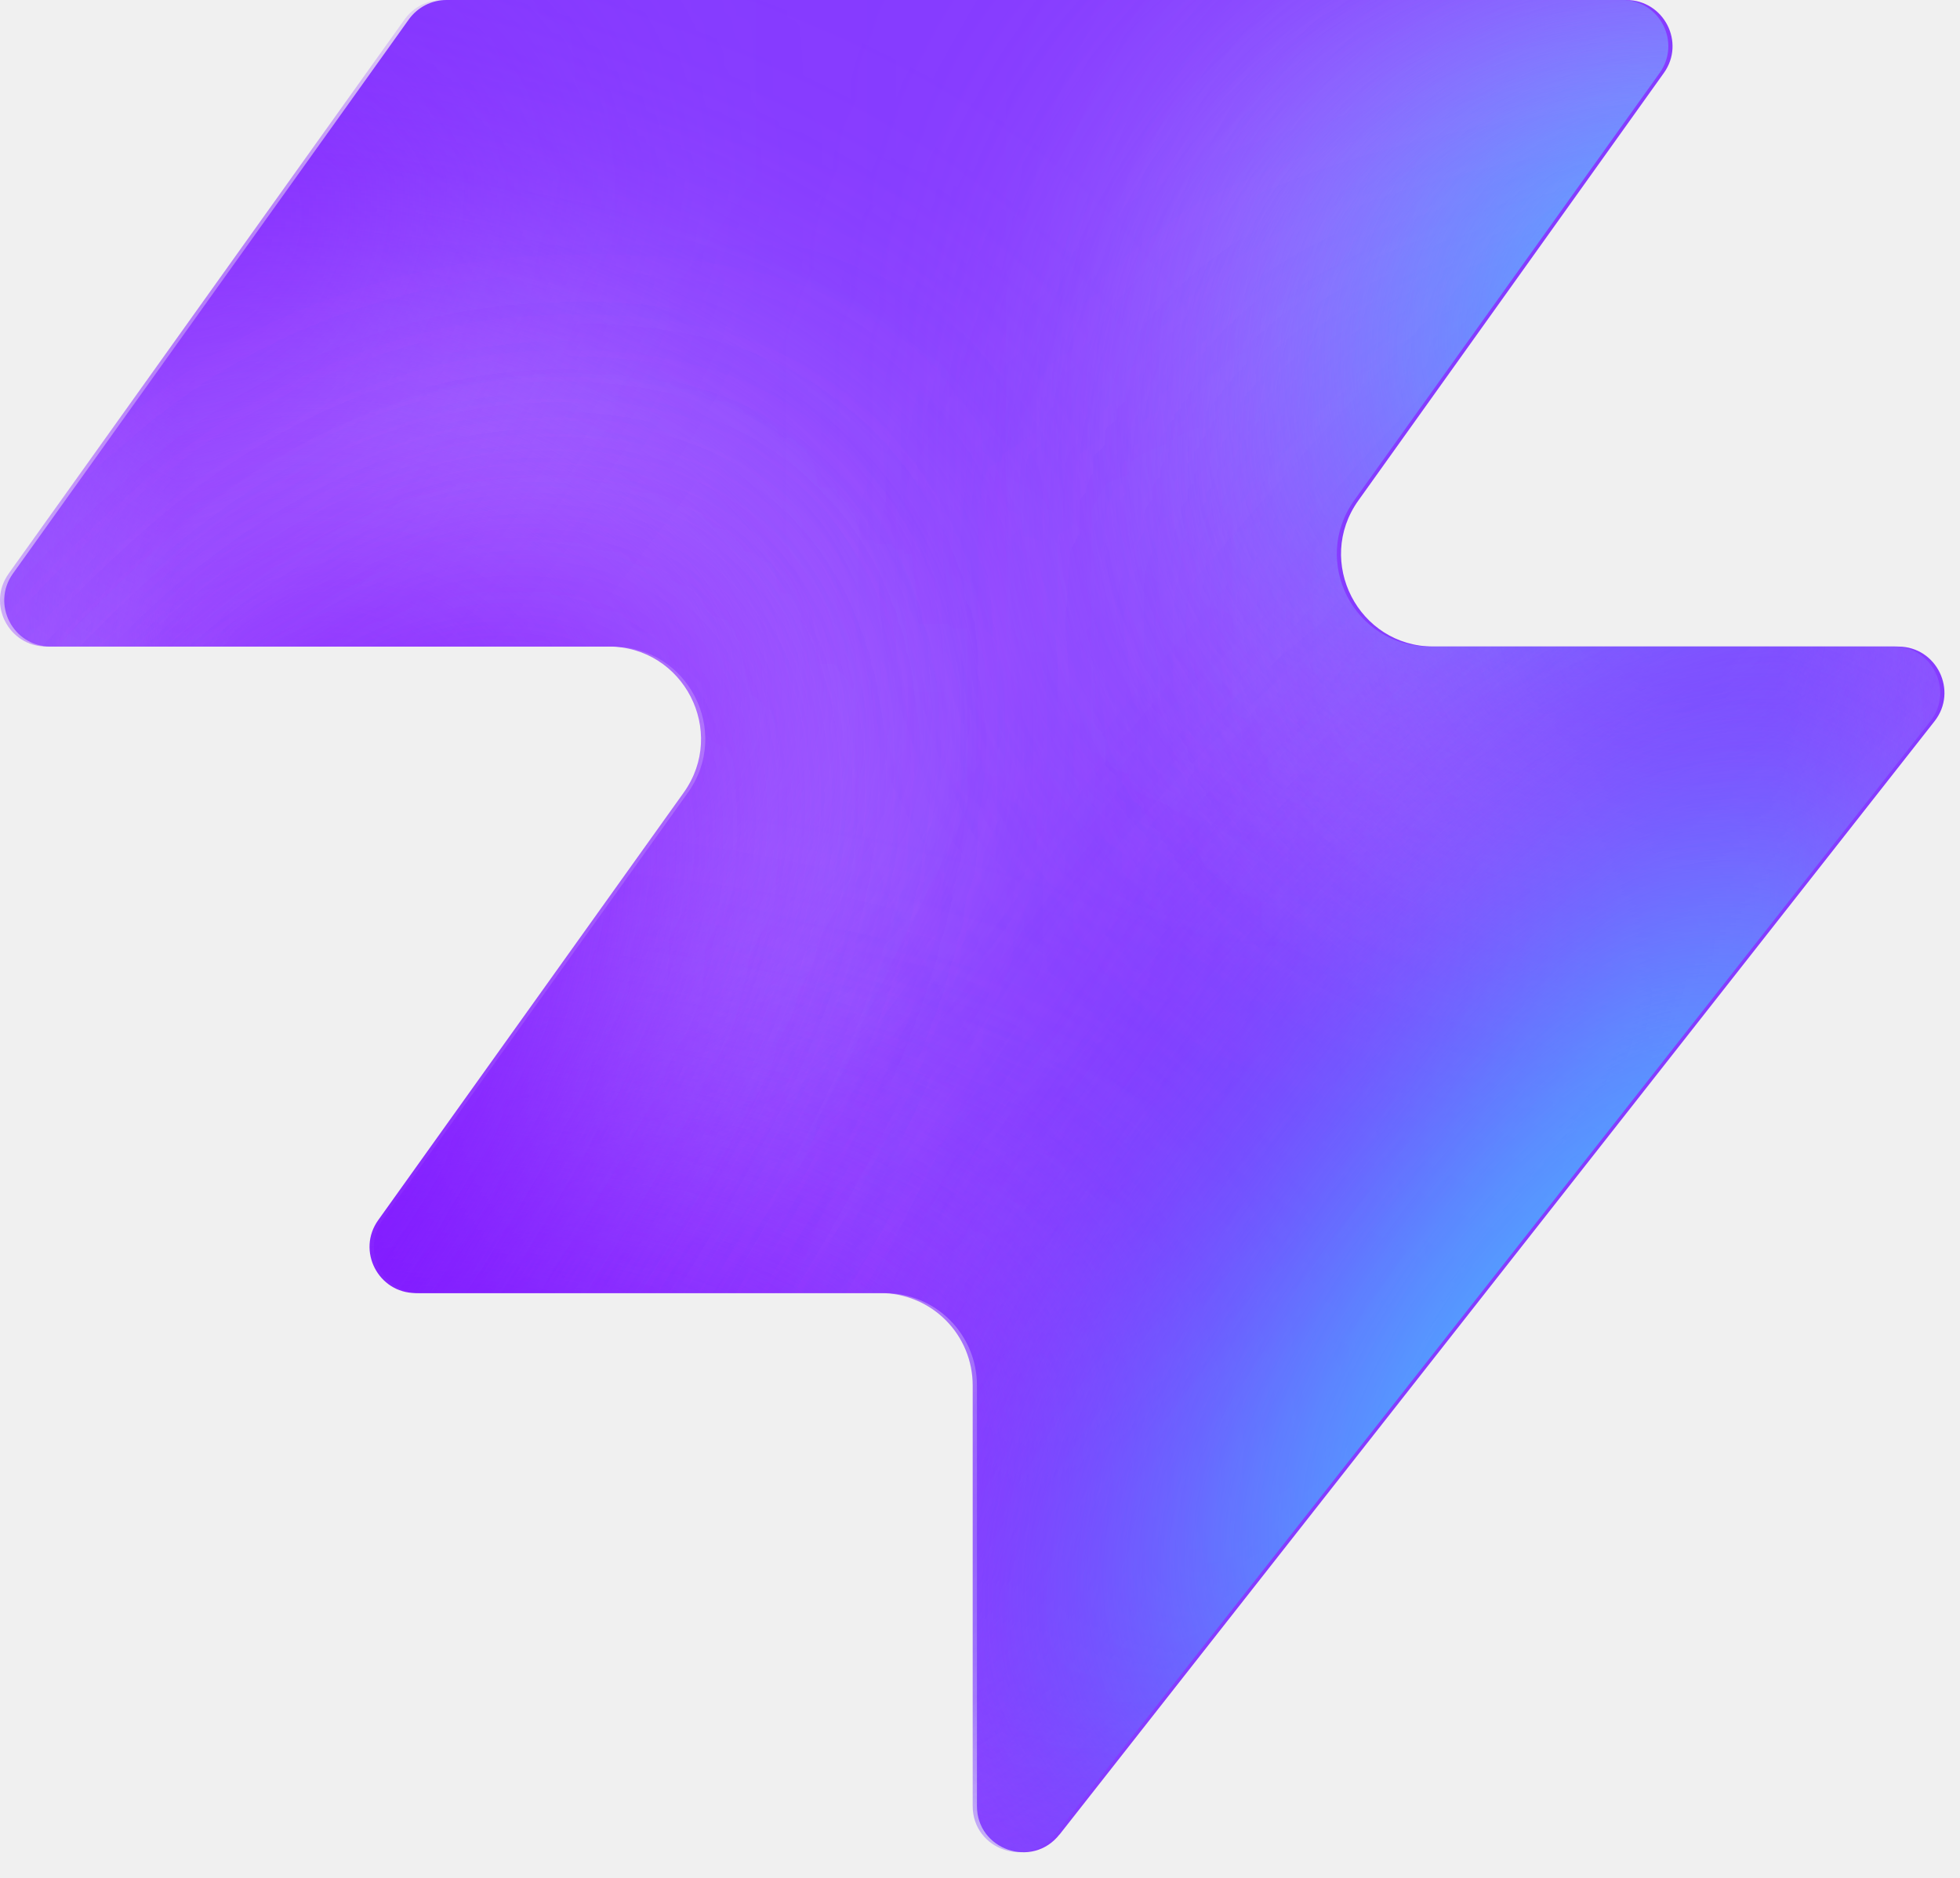
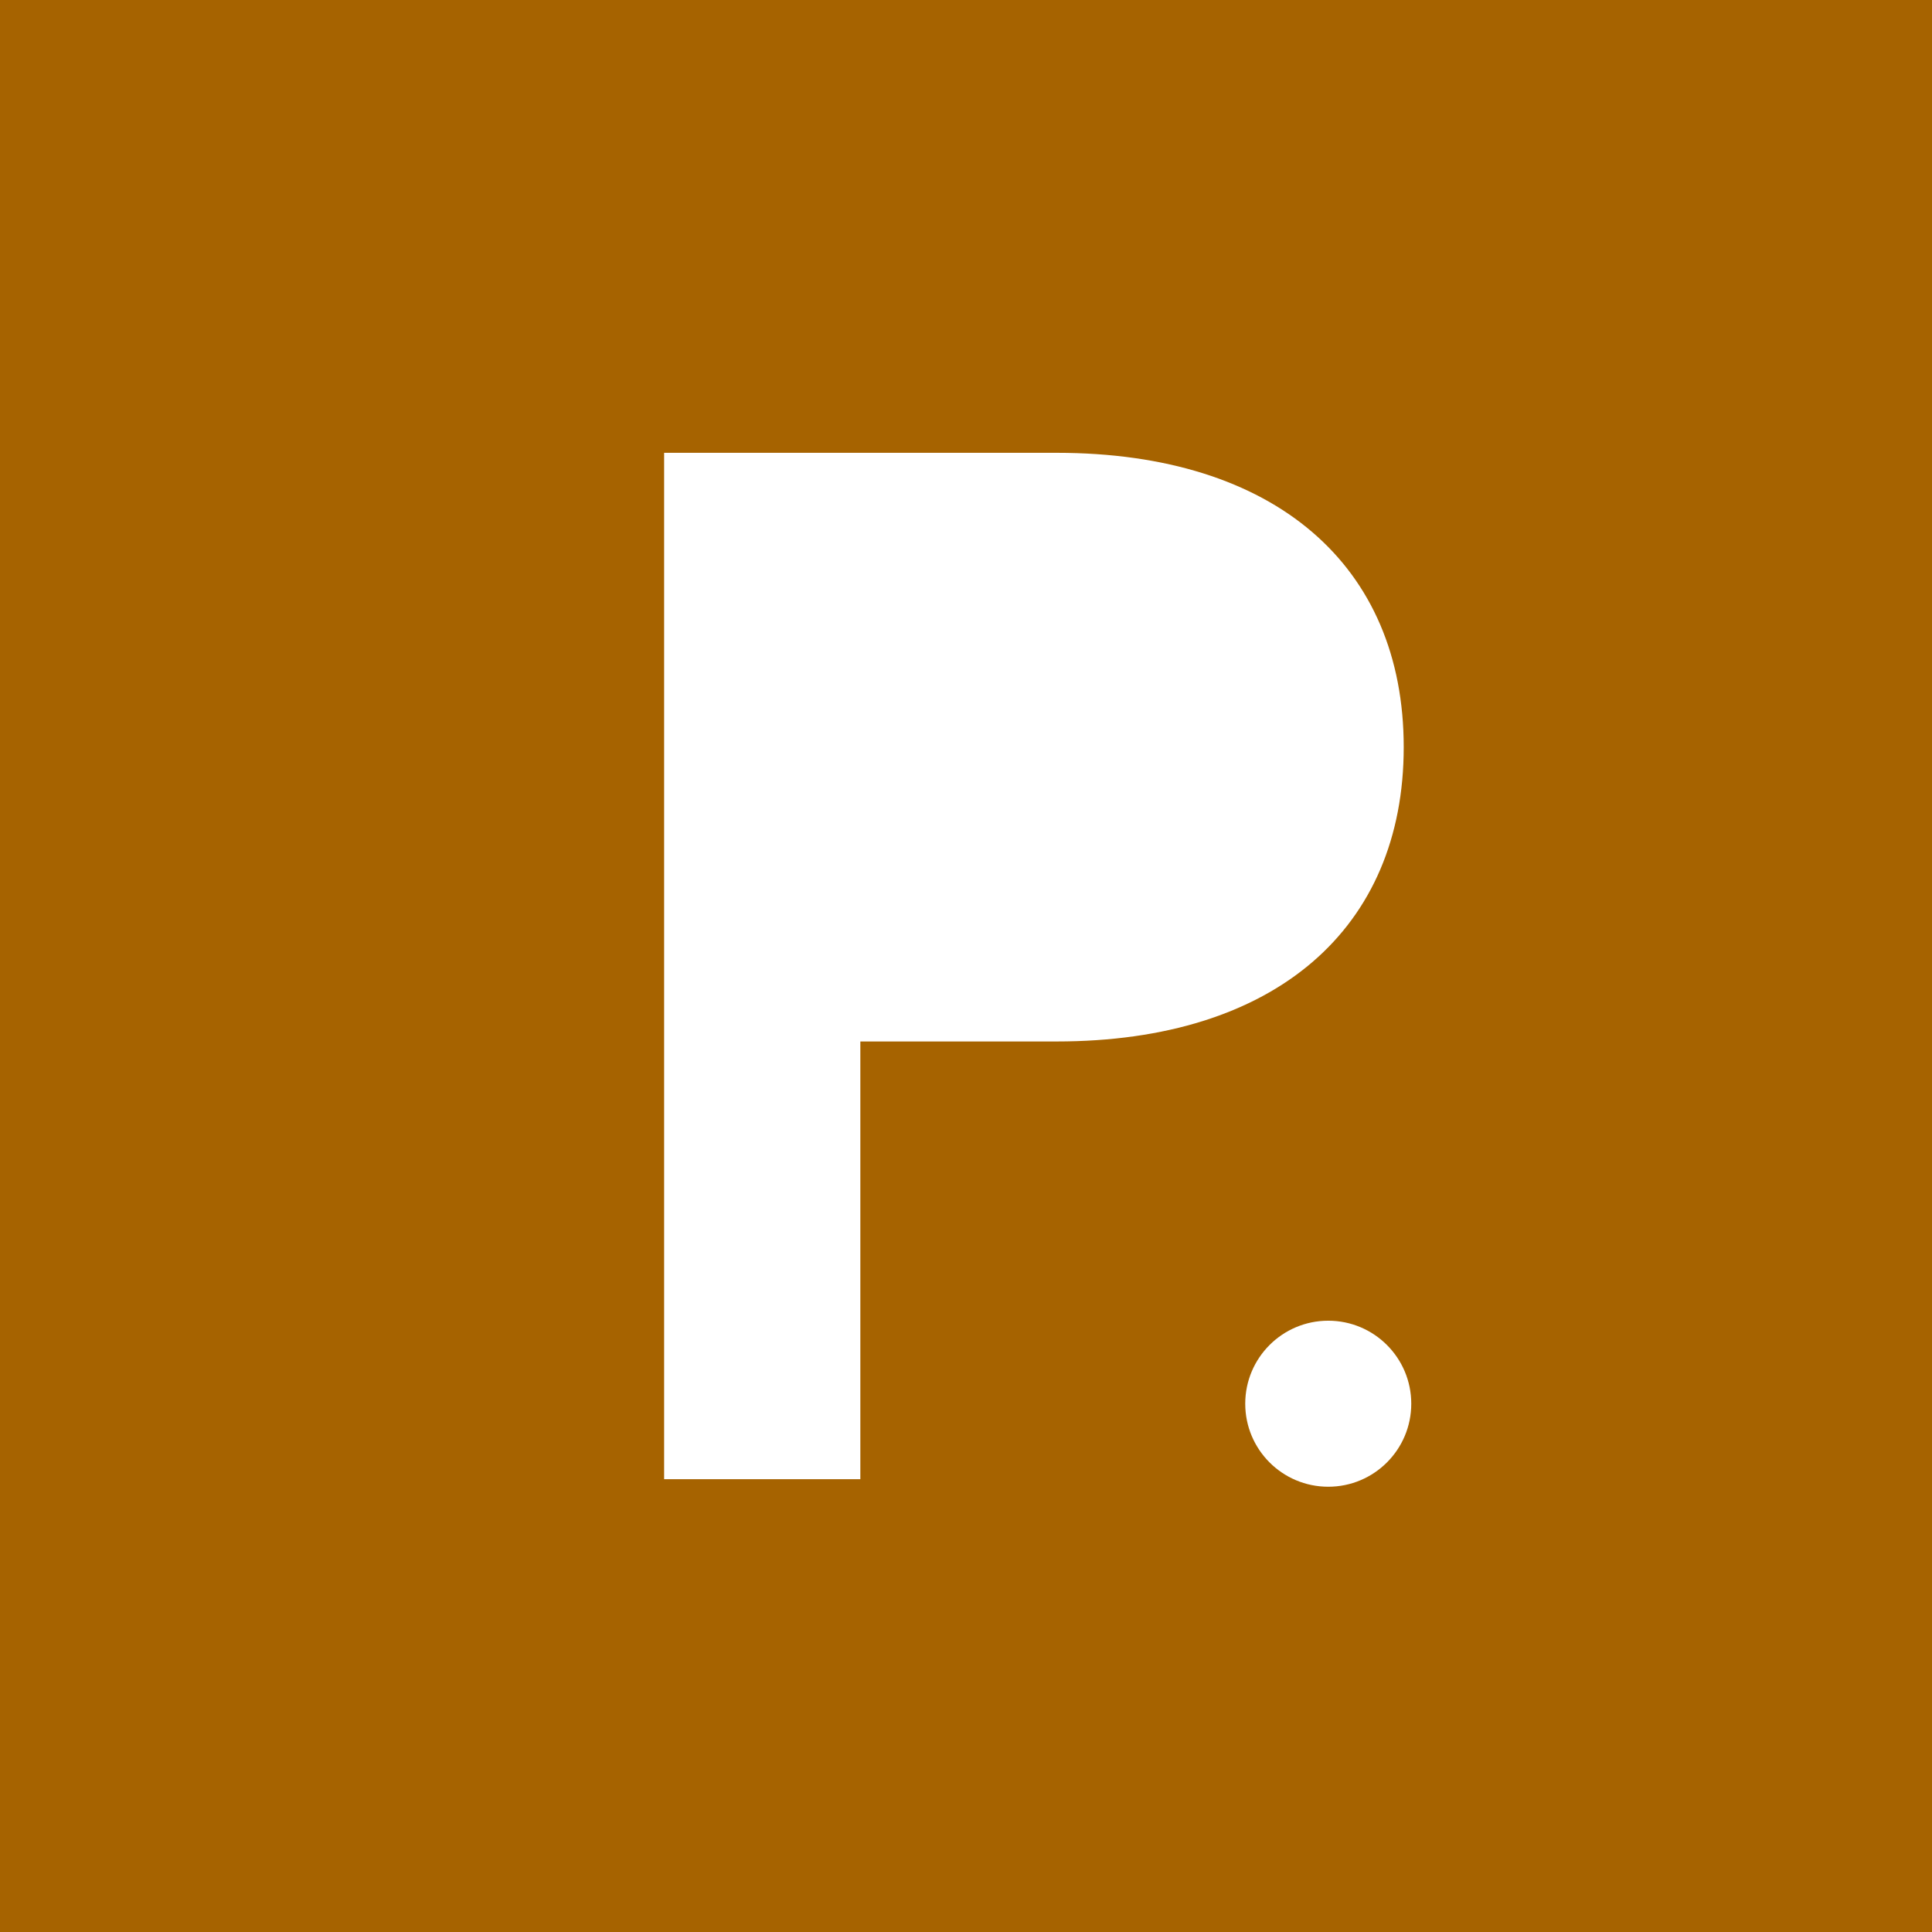
- <svg xmlns="http://www.w3.org/2000/svg" width="48" height="46" fill="none" viewBox="0 0 48 46">
-   <path fill="#863bff" d="M25.946 44.938c-.664.845-2.021.375-2.021-.698V33.937a2.26 2.26 0 0 0-2.262-2.262H10.287c-.92 0-1.456-1.04-.92-1.788l7.48-10.471c1.07-1.497 0-3.578-1.842-3.578H1.237c-.92 0-1.456-1.04-.92-1.788L10.013.474c.214-.297.556-.474.92-.474h28.894c.92 0 1.456 1.04.92 1.788l-7.48 10.471c-1.07 1.498 0 3.579 1.842 3.579h11.377c.943 0 1.473 1.088.89 1.83L25.947 44.94z" style="fill:#863bff;fill:color(display-p3 .525 .23 1);fill-opacity:1" />
-   <mask id="a" width="48" height="46" x="0" y="0" maskUnits="userSpaceOnUse" style="mask-type:alpha">
-     <path fill="#000" d="M25.842 44.938c-.664.844-2.021.375-2.021-.698V33.937a2.26 2.26 0 0 0-2.262-2.262H10.183c-.92 0-1.456-1.04-.92-1.788l7.48-10.471c1.07-1.498 0-3.579-1.842-3.579H1.133c-.92 0-1.456-1.04-.92-1.787L9.91.473c.214-.297.556-.474.92-.474h28.894c.92 0 1.456 1.04.92 1.788l-7.48 10.471c-1.07 1.498 0 3.578 1.842 3.578h11.377c.943 0 1.473 1.088.89 1.832L25.843 44.94z" style="fill:#000;fill-opacity:1" />
-   </mask>
-   <g mask="url(#a)">
-     <g filter="url(#b)">
-       <ellipse cx="5.508" cy="14.704" fill="#ede6ff" rx="5.508" ry="14.704" style="fill:#ede6ff;fill:color(display-p3 .927 .903 1);fill-opacity:1" transform="matrix(.00324 1 1 -.00324 -4.47 31.516)" />
-     </g>
-     <g filter="url(#c)">
-       <ellipse cx="10.399" cy="29.851" fill="#ede6ff" rx="10.399" ry="29.851" style="fill:#ede6ff;fill:color(display-p3 .927 .903 1);fill-opacity:1" transform="matrix(.00324 1 1 -.00324 -39.328 7.883)" />
-     </g>
-     <g filter="url(#d)">
-       <ellipse cx="5.508" cy="30.487" fill="#7e14ff" rx="5.508" ry="30.487" style="fill:#7e14ff;fill:color(display-p3 .492 .077 1);fill-opacity:1" transform="rotate(89.814 -25.913 -14.639)scale(1 -1)" />
-     </g>
-     <g filter="url(#e)">
-       <ellipse cx="5.508" cy="30.599" fill="#7e14ff" rx="5.508" ry="30.599" style="fill:#7e14ff;fill:color(display-p3 .492 .077 1);fill-opacity:1" transform="rotate(89.814 -32.644 -3.334)scale(1 -1)" />
-     </g>
-     <g filter="url(#f)">
-       <ellipse cx="5.508" cy="30.599" fill="#7e14ff" rx="5.508" ry="30.599" style="fill:#7e14ff;fill:color(display-p3 .492 .077 1);fill-opacity:1" transform="matrix(.00324 1 1 -.00324 -34.34 30.47)" />
-     </g>
-     <g filter="url(#g)">
-       <ellipse cx="14.072" cy="22.078" fill="#ede6ff" rx="14.072" ry="22.078" style="fill:#ede6ff;fill:color(display-p3 .927 .903 1);fill-opacity:1" transform="rotate(93.35 24.506 48.493)scale(-1 1)" />
-     </g>
-     <g filter="url(#h)">
-       <ellipse cx="3.47" cy="21.501" fill="#7e14ff" rx="3.47" ry="21.501" style="fill:#7e14ff;fill:color(display-p3 .492 .077 1);fill-opacity:1" transform="rotate(89.009 28.708 47.59)scale(-1 1)" />
-     </g>
-     <g filter="url(#i)">
-       <ellipse cx="3.47" cy="21.501" fill="#7e14ff" rx="3.47" ry="21.501" style="fill:#7e14ff;fill:color(display-p3 .492 .077 1);fill-opacity:1" transform="rotate(89.009 28.708 47.59)scale(-1 1)" />
-     </g>
-     <g filter="url(#j)">
-       <ellipse cx=".387" cy="8.972" fill="#7e14ff" rx="4.407" ry="29.108" style="fill:#7e14ff;fill:color(display-p3 .492 .077 1);fill-opacity:1" transform="rotate(39.51 .387 8.972)" />
-     </g>
-     <g filter="url(#k)">
-       <ellipse cx="47.523" cy="-6.092" fill="#7e14ff" rx="4.407" ry="29.108" style="fill:#7e14ff;fill:color(display-p3 .492 .077 1);fill-opacity:1" transform="rotate(37.892 47.523 -6.092)" />
-     </g>
-     <g filter="url(#l)">
-       <ellipse cx="41.412" cy="6.333" fill="#47bfff" rx="5.971" ry="9.665" style="fill:#47bfff;fill:color(display-p3 .28 .748 1);fill-opacity:1" transform="rotate(37.892 41.412 6.333)" />
-     </g>
-     <g filter="url(#m)">
-       <ellipse cx="-1.879" cy="38.332" fill="#7e14ff" rx="4.407" ry="29.108" style="fill:#7e14ff;fill:color(display-p3 .492 .077 1);fill-opacity:1" transform="rotate(37.892 -1.88 38.332)" />
-     </g>
-     <g filter="url(#n)">
-       <ellipse cx="-1.879" cy="38.332" fill="#7e14ff" rx="4.407" ry="29.108" style="fill:#7e14ff;fill:color(display-p3 .492 .077 1);fill-opacity:1" transform="rotate(37.892 -1.88 38.332)" />
-     </g>
-     <g filter="url(#o)">
-       <ellipse cx="35.651" cy="29.907" fill="#7e14ff" rx="4.407" ry="29.108" style="fill:#7e14ff;fill:color(display-p3 .492 .077 1);fill-opacity:1" transform="rotate(37.892 35.651 29.907)" />
-     </g>
-     <g filter="url(#p)">
-       <ellipse cx="38.418" cy="32.4" fill="#47bfff" rx="5.971" ry="15.297" style="fill:#47bfff;fill:color(display-p3 .28 .748 1);fill-opacity:1" transform="rotate(37.892 38.418 32.4)" />
-     </g>
-   </g>
-   <defs>
-     <filter id="b" width="60.045" height="41.654" x="-19.77" y="16.149" color-interpolation-filters="sRGB" filterUnits="userSpaceOnUse">
-       <feFlood flood-opacity="0" result="BackgroundImageFix" />
-       <feBlend in="SourceGraphic" in2="BackgroundImageFix" result="shape" />
-       <feGaussianBlur result="effect1_foregroundBlur_2002_17158" stdDeviation="7.659" />
-     </filter>
-     <filter id="c" width="90.34" height="51.437" x="-54.613" y="-7.533" color-interpolation-filters="sRGB" filterUnits="userSpaceOnUse">
-       <feFlood flood-opacity="0" result="BackgroundImageFix" />
-       <feBlend in="SourceGraphic" in2="BackgroundImageFix" result="shape" />
-       <feGaussianBlur result="effect1_foregroundBlur_2002_17158" stdDeviation="7.659" />
-     </filter>
-     <filter id="d" width="79.355" height="29.4" x="-49.64" y="2.03" color-interpolation-filters="sRGB" filterUnits="userSpaceOnUse">
-       <feFlood flood-opacity="0" result="BackgroundImageFix" />
-       <feBlend in="SourceGraphic" in2="BackgroundImageFix" result="shape" />
-       <feGaussianBlur result="effect1_foregroundBlur_2002_17158" stdDeviation="4.596" />
-     </filter>
-     <filter id="e" width="79.579" height="29.4" x="-45.045" y="20.029" color-interpolation-filters="sRGB" filterUnits="userSpaceOnUse">
-       <feFlood flood-opacity="0" result="BackgroundImageFix" />
-       <feBlend in="SourceGraphic" in2="BackgroundImageFix" result="shape" />
-       <feGaussianBlur result="effect1_foregroundBlur_2002_17158" stdDeviation="4.596" />
-     </filter>
-     <filter id="f" width="79.579" height="29.4" x="-43.513" y="21.178" color-interpolation-filters="sRGB" filterUnits="userSpaceOnUse">
-       <feFlood flood-opacity="0" result="BackgroundImageFix" />
-       <feBlend in="SourceGraphic" in2="BackgroundImageFix" result="shape" />
-       <feGaussianBlur result="effect1_foregroundBlur_2002_17158" stdDeviation="4.596" />
-     </filter>
-     <filter id="g" width="74.749" height="58.852" x="15.756" y="-17.901" color-interpolation-filters="sRGB" filterUnits="userSpaceOnUse">
-       <feFlood flood-opacity="0" result="BackgroundImageFix" />
-       <feBlend in="SourceGraphic" in2="BackgroundImageFix" result="shape" />
-       <feGaussianBlur result="effect1_foregroundBlur_2002_17158" stdDeviation="7.659" />
-     </filter>
-     <filter id="h" width="61.377" height="25.362" x="23.548" y="2.284" color-interpolation-filters="sRGB" filterUnits="userSpaceOnUse">
-       <feFlood flood-opacity="0" result="BackgroundImageFix" />
-       <feBlend in="SourceGraphic" in2="BackgroundImageFix" result="shape" />
-       <feGaussianBlur result="effect1_foregroundBlur_2002_17158" stdDeviation="4.596" />
-     </filter>
-     <filter id="i" width="61.377" height="25.362" x="23.548" y="2.284" color-interpolation-filters="sRGB" filterUnits="userSpaceOnUse">
-       <feFlood flood-opacity="0" result="BackgroundImageFix" />
-       <feBlend in="SourceGraphic" in2="BackgroundImageFix" result="shape" />
-       <feGaussianBlur result="effect1_foregroundBlur_2002_17158" stdDeviation="4.596" />
-     </filter>
-     <filter id="j" width="56.045" height="63.649" x="-27.636" y="-22.853" color-interpolation-filters="sRGB" filterUnits="userSpaceOnUse">
-       <feFlood flood-opacity="0" result="BackgroundImageFix" />
-       <feBlend in="SourceGraphic" in2="BackgroundImageFix" result="shape" />
-       <feGaussianBlur result="effect1_foregroundBlur_2002_17158" stdDeviation="4.596" />
-     </filter>
-     <filter id="k" width="54.814" height="64.646" x="20.116" y="-38.415" color-interpolation-filters="sRGB" filterUnits="userSpaceOnUse">
-       <feFlood flood-opacity="0" result="BackgroundImageFix" />
-       <feBlend in="SourceGraphic" in2="BackgroundImageFix" result="shape" />
-       <feGaussianBlur result="effect1_foregroundBlur_2002_17158" stdDeviation="4.596" />
-     </filter>
-     <filter id="l" width="33.541" height="35.313" x="24.641" y="-11.323" color-interpolation-filters="sRGB" filterUnits="userSpaceOnUse">
-       <feFlood flood-opacity="0" result="BackgroundImageFix" />
-       <feBlend in="SourceGraphic" in2="BackgroundImageFix" result="shape" />
-       <feGaussianBlur result="effect1_foregroundBlur_2002_17158" stdDeviation="4.596" />
-     </filter>
-     <filter id="m" width="54.814" height="64.646" x="-29.286" y="6.009" color-interpolation-filters="sRGB" filterUnits="userSpaceOnUse">
-       <feFlood flood-opacity="0" result="BackgroundImageFix" />
-       <feBlend in="SourceGraphic" in2="BackgroundImageFix" result="shape" />
-       <feGaussianBlur result="effect1_foregroundBlur_2002_17158" stdDeviation="4.596" />
-     </filter>
-     <filter id="n" width="54.814" height="64.646" x="-29.286" y="6.009" color-interpolation-filters="sRGB" filterUnits="userSpaceOnUse">
-       <feFlood flood-opacity="0" result="BackgroundImageFix" />
-       <feBlend in="SourceGraphic" in2="BackgroundImageFix" result="shape" />
-       <feGaussianBlur result="effect1_foregroundBlur_2002_17158" stdDeviation="4.596" />
-     </filter>
-     <filter id="o" width="54.814" height="64.646" x="8.244" y="-2.416" color-interpolation-filters="sRGB" filterUnits="userSpaceOnUse">
-       <feFlood flood-opacity="0" result="BackgroundImageFix" />
-       <feBlend in="SourceGraphic" in2="BackgroundImageFix" result="shape" />
-       <feGaussianBlur result="effect1_foregroundBlur_2002_17158" stdDeviation="4.596" />
-     </filter>
-     <filter id="p" width="39.409" height="43.623" x="18.713" y="10.588" color-interpolation-filters="sRGB" filterUnits="userSpaceOnUse">
-       <feFlood flood-opacity="0" result="BackgroundImageFix" />
-       <feBlend in="SourceGraphic" in2="BackgroundImageFix" result="shape" />
-       <feGaussianBlur result="effect1_foregroundBlur_2002_17158" stdDeviation="4.596" />
-     </filter>
-   </defs>
+ <svg xmlns="http://www.w3.org/2000/svg" viewBox="0 0 512 512">
+   <rect width="512" height="512" fill="#A66300" />
+   <path d="M176 392V120h104c58 0 92 30 92 78s-34 78-92 78h-52v116z" fill="#fff" />
+   <circle cx="352" cy="372" r="22" fill="#fff" />
</svg>
